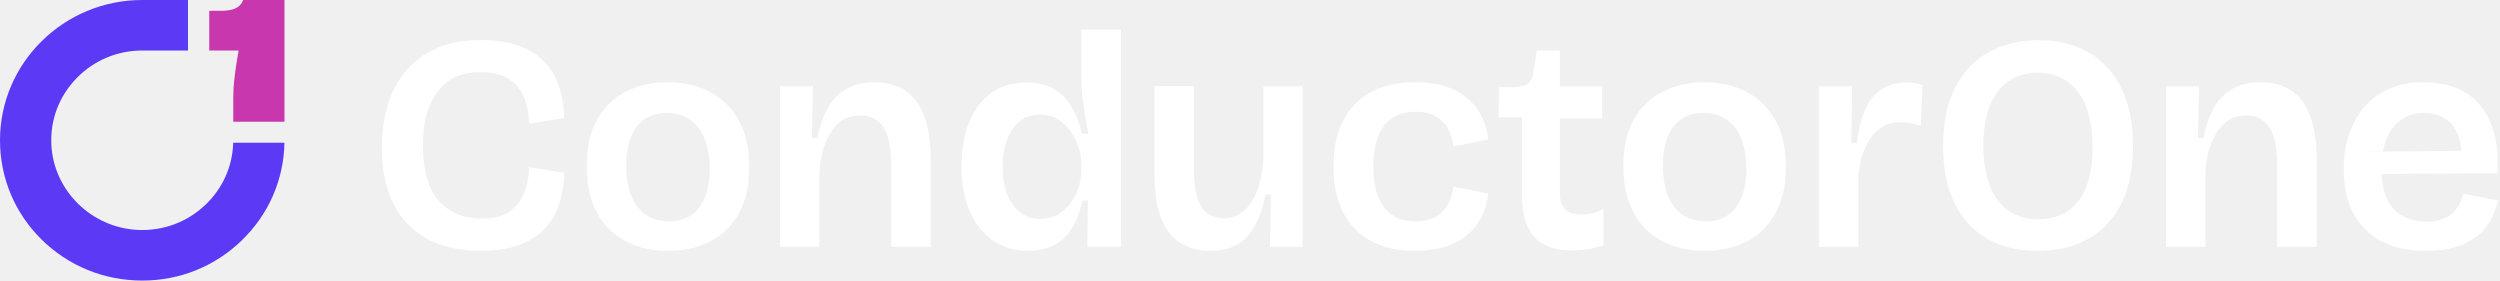
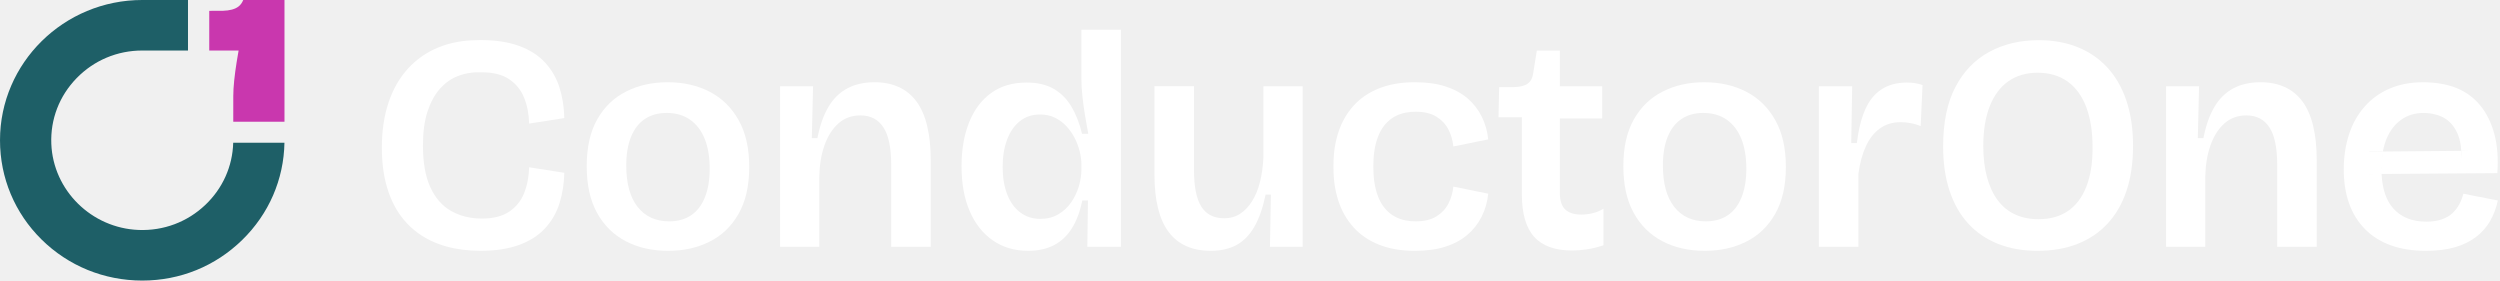
<svg xmlns="http://www.w3.org/2000/svg" width="499" height="56" viewBox="0 0 499 56" fill="none">
  <g clip-path="url(#clip0_719_19420)">
-     <path d="M40.975 40.905c-3.595 3.411-8.322 5.186-13.302 4.994C18.262 45.539 10.606 37.987 10.242 28.706c-.193-4.914 1.605-9.575 5.063-13.119 3.46-3.548 8.108-5.503 13.086-5.503L37.523 10.081V-.001H28.396C12.737-.001 854492e-9 12.56 854492e-9 27.999c0 7.497 2.947 14.534 8.301 19.813C13.656 53.09 20.789 55.999 28.391 55.999 35.992 55.999 42.992 53.121 48.347 47.895 53.66 42.711 56.649 35.825 56.776 28.487H46.548C46.421 33.208 44.445 37.612 40.975 40.905z" fill="#5B39F5" />
+     <path d="M40.975 40.905c-3.595 3.411-8.322 5.186-13.302 4.994C18.262 45.539 10.606 37.987 10.242 28.706c-.193-4.914 1.605-9.575 5.063-13.119 3.46-3.548 8.108-5.503 13.086-5.503L37.523 10.081V-.001H28.396C12.737-.001 854492e-9 12.56 854492e-9 27.999c0 7.497 2.947 14.534 8.301 19.813C13.656 53.09 20.789 55.999 28.391 55.999 35.992 55.999 42.992 53.121 48.347 47.895 53.66 42.711 56.649 35.825 56.776 28.487H46.548C46.421 33.208 44.445 37.612 40.975 40.905z" fill="#1e5f67" />
    <path d="M47.527 10.657C47.428 11.228 47.331 11.805 47.24 12.373 47.037 13.634 46.87 14.873 46.747 16.054 46.625 17.217 46.564 18.271 46.564 19.19L46.559 24.303H56.783V-.001H48.548C48.325.562 47.998 1.006 47.576 1.321 46.885 1.839 45.868 2.112 44.466 2.156L41.766 2.164V10.084L47.627 10.087 47.528 10.658 47.527 10.657z" fill="#c937ae" />
    <path d="M141.654 18.316C139.21 17.05 136.413 16.416 133.266 16.416 130.119 16.416 127.445 17.029 125.001 18.254 122.557 19.48 120.63 21.328 119.222 23.801 117.813 26.273 117.109 29.388 117.109 33.148 117.109 36.907 117.792 39.971 119.159 42.464c1.368 2.492 3.273 4.382 5.717 5.669C127.32 49.419 130.137 50.063 133.327 50.063S139.147 49.46 141.592 48.256C144.036 47.051 145.972 45.203 147.402 42.709 148.832 40.217 149.546 37.092 149.546 33.331 149.546 29.57 148.842 26.498 147.434 23.985 146.025 21.471 144.099 19.583 141.654 18.316zM140.691 39.399C140.048 40.993 139.128 42.187 137.925 42.984 136.723 43.781 135.273 44.18 133.576 44.18 130.883 44.18 128.78 43.22 127.269 41.299 125.757 39.379 125.001 36.621 125.001 33.024 125.001 30.777 125.321 28.866 125.964 27.293 126.606 25.72 127.528 24.534 128.73 23.739 129.931 22.942 131.381 22.543 133.08 22.543 134.902 22.543 136.456 22.994 137.741 23.892 139.024 24.791 139.998 26.068 140.662 27.723c.663 1.654.994 3.647.994 5.976C141.656 35.905 141.334 37.805 140.693 39.399H140.691z" fill="#ffffff" />
    <path d="M174.529 16.416C172.457 16.416 170.654 16.824 169.122 17.642 167.588 18.46 166.335 19.685 165.363 21.32 164.39 22.955 163.655 25.039 163.156 27.571h-1.118L162.287 17.213H155.7V49.266H163.529V35.292C163.57 32.962 163.912 30.878 164.555 29.04 165.197 27.202 166.119 25.741 167.321 24.658 168.522 23.576 169.993 23.035 171.733 23.035 173.762 23.035 175.295 23.832 176.331 25.424c1.036 1.594 1.554 4.086 1.554 7.478V49.266h7.892V32.105C185.777 26.753 184.824 22.799 182.919 20.245 181.012 17.691 178.216 16.414 174.529 16.414V16.416z" fill="#ffffff" />
    <path d="M215.852 15.924C215.852 16.865 215.914 17.927 216.038 19.111 216.162 20.297 216.327 21.532 216.534 22.818 216.741 24.105 216.97 25.403 217.217 26.711H215.974C215.477 24.627 214.771 22.818 213.861 21.286 212.949 19.753 211.768 18.569 210.318 17.732 208.867 16.894 207.066 16.476 204.912 16.476 202.095 16.476 199.723 17.18 197.796 18.59 195.87 20.001 194.41 21.961 193.416 24.474 192.421 26.987 191.925 29.898 191.925 33.208 191.925 36.681 192.474 39.674 193.571 42.187 194.668 44.7 196.211 46.641 198.2 48.009 200.19 49.377 202.528 50.062 205.223 50.062 207.212 50.062 208.931 49.683 210.381 48.928 211.831 48.172 213.021 47.049 213.955 45.557 214.887 44.066 215.579 42.218 216.036 40.011h1.119L217.031 49.265H223.742V5.935H215.85V15.924H215.852zm0 17.837C215.852 34.864 215.685 35.988 215.355 37.131 215.024 38.276 214.516 39.349 213.833 40.349 213.15 41.351 212.289 42.158 211.253 42.769 210.217 43.383 209.017 43.688 207.649 43.688 206.116 43.688 204.78 43.259 203.642 42.402 202.502 41.544 201.631 40.339 201.032 38.786 200.432 37.234 200.132 35.415 200.132 33.331c0-2.084.288-3.85.869-5.423C201.58 26.335 202.431 25.099 203.549 24.199 204.667 23.301 206.013 22.851 207.588 22.851 208.707 22.851 209.701 23.066 210.572 23.495 211.441 23.924 212.208 24.497 212.871 25.211 213.534 25.927 214.083 26.712 214.517 27.571 214.953 28.429 215.284 29.318 215.512 30.238 215.739 31.157 215.853 32.025 215.853 32.842v.919H215.852z" fill="#ffffff" />
    <path d="M252.179 31.369C252.095 33.169 251.869 34.812 251.497 36.303 251.124 37.795 250.596 39.081 249.912 40.165 249.229 41.248 248.43 42.086 247.518 42.678S245.551 43.566 244.348 43.566C242.277 43.566 240.754 42.79 239.781 41.237 238.808 39.685 238.322 37.274 238.322 34.005V17.211H230.43V34.802C230.43 39.95 231.371 43.781 233.257 46.294 235.142 48.807 237.949 50.063 241.676 50.063 243.666 50.063 245.374 49.675 246.803 48.898 248.233 48.123 249.422 46.906 250.375 45.252 251.328 43.597 252.074 41.461 252.611 38.847H253.669L253.482 49.266H260.007V17.212H252.178V31.371L252.179 31.369z" fill="#ffffff" />
    <path d="M315.632 42.832C314.223 42.832 313.156 42.495 312.432 41.82 311.706 41.147 311.345 40.032 311.345 38.481V23.648H319.796V17.213H311.345V10.103H306.747L306.062 14.393C305.939 15.455 305.574 16.211 304.975 16.66 304.375 17.111 303.432 17.355 302.149 17.396H299.228L299.104 23.401h4.661V38.785C303.765 42.625 304.583 45.456 306.219 47.273 307.855 49.091 310.392 50.001 313.832 50.001 314.66 50.001 315.592 49.929 316.63 49.786 317.665 49.643 318.805 49.366 320.047 48.958V41.664C319.384 42.072 318.67 42.368 317.903 42.552 317.136 42.736 316.381 42.829 315.635 42.829L315.632 42.832z" fill="#ffffff" />
    <path d="M348.567 18.316C346.123 17.05 343.326 16.416 340.179 16.416 337.032 16.416 334.358 17.029 331.914 18.254 329.47 19.48 327.543 21.328 326.135 23.801 324.726 26.273 324.022 29.388 324.022 33.148 324.022 36.907 324.705 39.971 326.072 42.464 327.44 44.956 329.344 46.846 331.789 48.133 334.233 49.419 337.05 50.063 340.24 50.063S346.06 49.46 348.505 48.256c2.444-1.205 4.38-3.053 5.81-5.547C355.745 40.217 356.459 37.092 356.459 33.331 356.459 29.57 355.755 26.498 354.347 23.985 352.938 21.471 351.012 19.583 348.567 18.316zM347.604 39.399C346.961 40.993 346.041 42.187 344.838 42.984 343.636 43.781 342.186 44.18 340.489 44.18 337.796 44.18 335.693 43.22 334.182 41.299 332.67 39.379 331.914 36.621 331.914 33.024 331.914 30.777 332.234 28.866 332.877 27.293 333.519 25.72 334.441 24.534 335.643 23.739 336.844 22.942 338.294 22.543 339.993 22.543 341.815 22.543 343.369 22.994 344.653 23.892 345.937 24.791 346.911 26.068 347.574 27.723 348.238 29.377 348.569 31.37 348.569 33.699 348.569 35.905 348.247 37.805 347.606 39.399H347.604z" fill="#ffffff" />
    <path d="M380.631 16.476C378.642 16.476 376.955 16.926 375.566 17.824 374.177 18.724 373.09 20.061 372.304 21.839 371.517 23.617 370.956 25.854 370.626 28.551h-1.118L369.694 17.213H363.046V49.266h7.892V34.68C371.227 32.556 371.725 30.727 372.429 29.195 373.133 27.663 374.065 26.478 375.226 25.64 376.386 24.803 377.774 24.385 379.389 24.385 379.968 24.385 380.611 24.447 381.315 24.569 382.02 24.691 382.703 24.895 383.366 25.182L383.738 16.969C383.117 16.765 382.557 16.632 382.061 16.57 381.565 16.508 381.088 16.479 380.631 16.479V16.476z" fill="#ffffff" />
    <path d="M420.598 13.442C418.94 11.664 416.962 10.316 414.663 9.397 412.364 8.478 409.785 8.017 406.926 8.017 403.238 8.017 399.956 8.793 397.076 10.347 394.197 11.9 391.939 14.239 390.303 17.364 388.665 20.491 387.849 24.443 387.849 29.224 387.849 32.535 388.272 35.475 389.122 38.051 389.971 40.624 391.203 42.8 392.82 44.578 394.436 46.356 396.413 47.715 398.754 48.655 401.094 49.593 403.735 50.065 406.677 50.065 409.62 50.065 412.321 49.605 414.663 48.686 417.004 47.767 419.003 46.418 420.66 44.64 422.316 42.862 423.581 40.678 424.45 38.083 425.32 35.489 425.755 32.495 425.755 29.104 425.755 25.712 425.31 22.7 424.419 20.064 423.528 17.429 422.253 15.222 420.598 13.445V13.442zM416.433 37.254C415.603 39.378 414.393 40.992 412.798 42.096 411.203 43.199 409.225 43.75 406.864 43.75 405.124 43.75 403.57 43.435 402.203 42.8 400.835 42.168 399.686 41.227 398.754 39.981 397.822 38.735 397.108 37.203 396.61 35.384 396.113 33.567 395.864 31.492 395.864 29.164 395.864 26.018 396.3 23.352 397.169 21.166 398.038 18.981 399.282 17.325 400.898 16.201 402.514 15.077 404.461 14.516 406.74 14.516S411.038 15.098 412.674 16.263C414.31 17.428 415.554 19.123 416.403 21.349 417.253 23.576 417.677 26.283 417.677 29.47 417.677 32.657 417.263 35.129 416.433 37.254z" fill="#ffffff" />
    <path d="M451.173 16.416C449.102 16.416 447.299 16.824 445.767 17.642 444.233 18.46 442.979 19.685 442.008 21.32 441.035 22.955 440.299 25.039 439.801 27.571h-1.118L438.932 17.213H432.345V49.266H440.174V35.292C440.215 32.962 440.557 30.878 441.2 29.04 441.841 27.202 442.763 25.741 443.966 24.658 445.166 23.576 446.638 23.035 448.378 23.035 450.406 23.035 451.94 23.832 452.976 25.424 454.012 27.018 454.53 29.51 454.53 32.902V49.266H462.422V32.105C462.422 26.753 461.468 22.799 459.563 20.245 457.657 17.691 454.861 16.414 451.175 16.414L451.173 16.416z" fill="#ffffff" />
    <path d="M491.68 38.664C491.514 39.358 491.255 40.043 490.904 40.717 490.551 41.39 490.095 41.993 489.536 42.525S488.263 43.475 487.392 43.781C486.521 44.087 485.486 44.242 484.285 44.242 481.468 44.242 479.271 43.363 477.697 41.606 476.287 40.033 475.512 37.738 475.364 34.724L472.85 34.742V30.268l2.774-.024C475.794 29.318 476.038 28.466 476.361 27.695 477.044 26.062 478.017 24.795 479.282 23.895 480.546 22.997 482.027 22.547 483.726 22.547 485.217 22.547 486.873 22.914 488.032 23.649 489.192 24.385 490.061 25.488 490.641 26.96 490.994 27.856 491.2 28.907 491.261 30.107L493.747 30.085l-2.548 2.513C491.28 31.705 491.299 30.875 491.26 30.107L475.621 30.244C475.43 31.28 475.332 32.411 475.332 33.641 475.332 34.013 475.342 34.373 475.36 34.725L498.469 34.56C498.675 31.619 498.479 29.024 497.879 26.776 497.278 24.529 496.345 22.63 495.083 21.076 493.818 19.524 492.244 18.36 490.359 17.582 488.474 16.806 486.022 16.417 483.66 16.417 481.133 16.417 478.885 16.847 476.917 17.704 474.95 18.561 473.282 19.778 471.915 21.351 470.548 22.924 469.522 24.773 468.839 26.898 468.156 29.022 467.813 31.332 467.813 33.824S468.164 38.565 468.87 40.567C469.574 42.569 470.63 44.285 472.04 45.715 473.449 47.147 475.167 48.228 477.198 48.964 479.226 49.699 481.568 50.067 484.22 50.067 486.416 50.067 488.332 49.831 489.968 49.362 491.605 48.894 493.013 48.209 494.194 47.309 495.375 46.411 496.317 45.348 497.021 44.123 497.725 42.896 498.243 41.528 498.575 40.017L491.677 38.669 491.68 38.664z" fill="#ffffff" />
    <path d="M475.731 30.242l-2.904.024V34.739L475.457 34.721C475.439 34.368 475.428 34.009 475.428 33.636 475.428 32.407 475.53 31.276 475.729 30.24L475.731 30.242z" fill="#ffffff" />
    <path d="M491.104 32.95 495.449 30.083 493.047 29.933 491.266 30.104C491.306 30.872 491.187 32.059 491.106 32.952L491.104 32.95z" fill="#ffffff" />
    <path d="M104.618 38.54C103.997 40.093 103.002 41.328 101.635 42.247 100.267 43.166 98.445 43.627 96.166 43.627 95.445 43.627 94.752 43.578 94.084 43.478 92.6 43.261 91.242 42.798 90.014 42.094c-1.781-1.022-3.16-2.604-4.133-4.75C84.906 35.199 84.421 32.432 84.421 29.04 84.421 26.384 84.721 24.137 85.321 22.297 85.922 20.459 86.73 18.958 87.744 17.793 88.758 16.628 89.92 15.781 91.224 15.249 92.171 14.864 93.124 14.62 94.082 14.514 94.751 14.416 95.445 14.432 96.164 14.432c2.278.0 4.102.46 5.469 1.379C103 16.731 103.995 17.967 104.617 19.519c.622 1.552.953 3.268.994 5.149l7.023-1.103C112.593 21.398 112.271 19.366 111.671 17.466 111.071 15.566 110.107 13.901 108.781 12.471 107.455 11.039 105.725 9.936 103.593 9.16 101.458 8.385 98.9 7.996 95.918 7.996 95.293 7.996 94.683 8.015 94.084 8.051c-2.377.127-4.562.594-6.556 1.404C85.166 10.415 83.136 11.825 81.439 13.684 79.74 15.543 78.445 17.801 77.555 20.456 76.664 23.113 76.219 26.115 76.219 29.466 76.219 32.817 76.654 35.708 77.523 38.262 78.392 40.816 79.677 42.971 81.376 44.728 83.075 46.485 85.145 47.814 87.591 48.712 89.544 49.429 91.709 49.86 94.084 50.005 94.681 50.041 95.293 50.06 95.918 50.06 98.9 50.06 101.458 49.671 103.593 48.895 105.725 48.119 107.455 47.017 108.781 45.585 110.107 44.155 111.071 42.489 111.671 40.59 112.271 38.69 112.593 36.658 112.634 34.491L105.611 33.388C105.57 35.269 105.239 36.985 104.617 38.537L104.618 38.54z" fill="#ffffff" />
    <path d="M289.095 40.651C288.556 41.693 287.759 42.542 286.702 43.196S284.287 44.176 282.631 44.176C282.279 44.176 281.937 44.173 281.606 44.144 280.149 44.014 278.906 43.601 277.876 42.901 276.611 42.044 275.67 40.808 275.05 39.194 274.428 37.58 274.118 35.63 274.118 33.341 274.118 33.312 274.118 33.263 274.118 33.232c0 0 0-.003.0-.005V33.226C274.118 33.196 274.118 33.169 274.118 33.139 274.118 30.851 274.428 28.9 275.05 27.287 275.671 25.671 276.613 24.437 277.876 23.579 278.906 22.88 280.149 22.467 281.606 22.337 281.937 22.307 282.279 22.304 282.631 22.304 284.287 22.304 285.645 22.631 286.702 23.285 287.759 23.939 288.556 24.787 289.095 25.829 289.633 26.872 289.964 28.006 290.09 29.231L297.05 27.82C296.883 26.185 296.45 24.665 295.745 23.254 295.041 21.844 294.088 20.629 292.887 19.607 291.685 18.586 290.225 17.8 288.506 17.247 286.786 16.695 284.787 16.419 282.509 16.419 282.204 16.419 281.904 16.414 281.609 16.424 279.209 16.503 277.096 16.907 275.271 17.634 273.22 18.451 271.52 19.605 270.174 21.097 268.827 22.589 267.822 24.334 267.161 26.337 266.498 28.337 266.166 30.504 266.166 32.834V33.647C266.166 35.976 266.498 38.142 267.161 40.144 267.824 42.146 268.828 43.893 270.174 45.383 271.52 46.875 273.219 48.03 275.271 48.847 277.096 49.574 279.209 49.977 281.609 50.057 281.906 50.067 282.204 50.062 282.509 50.062 284.787 50.062 286.786 49.785 288.506 49.234 290.225 48.682 291.685 47.897 292.887 46.873 294.088 45.852 295.041 44.637 295.745 43.227 296.45 41.816 296.885 40.295 297.05 38.66L290.09 37.25C289.966 38.477 289.633 39.61 289.095 40.651z" fill="#ffffff" />
  </g>
  <defs>
    <clipPath id="clip0_719_19420">
      <rect width="499" height="56" fill="#fff" />
    </clipPath>
  </defs>
</svg>
